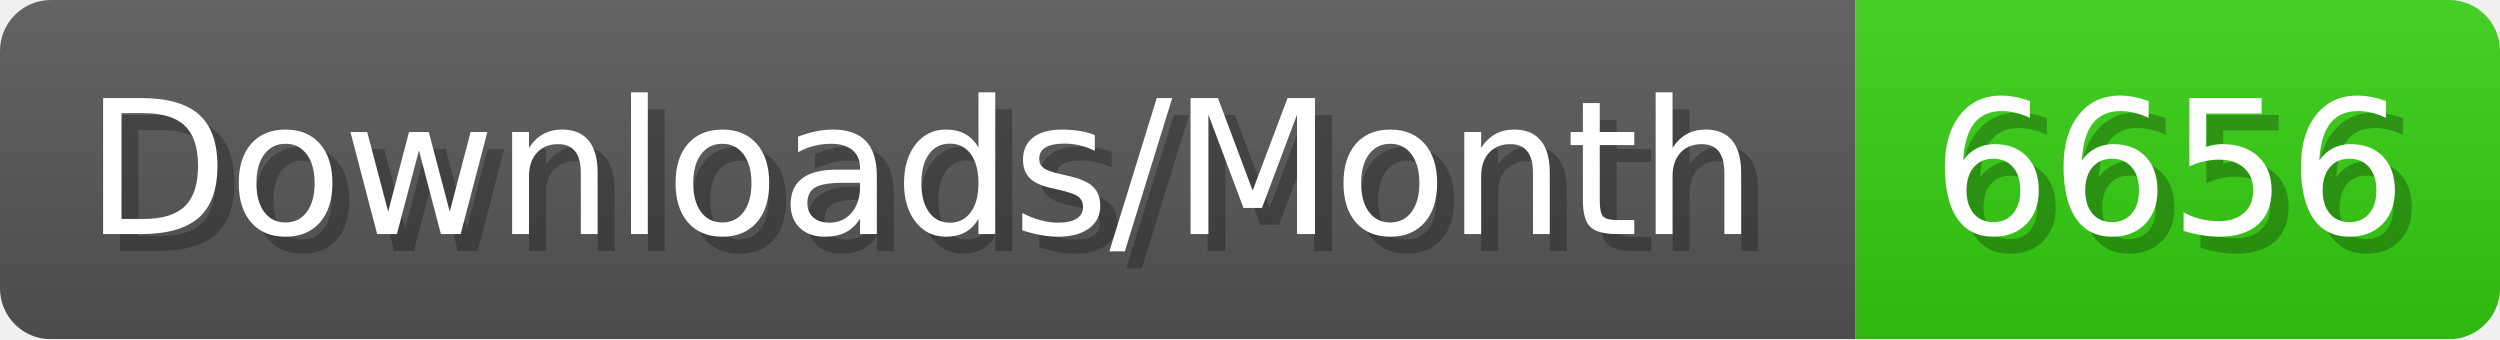
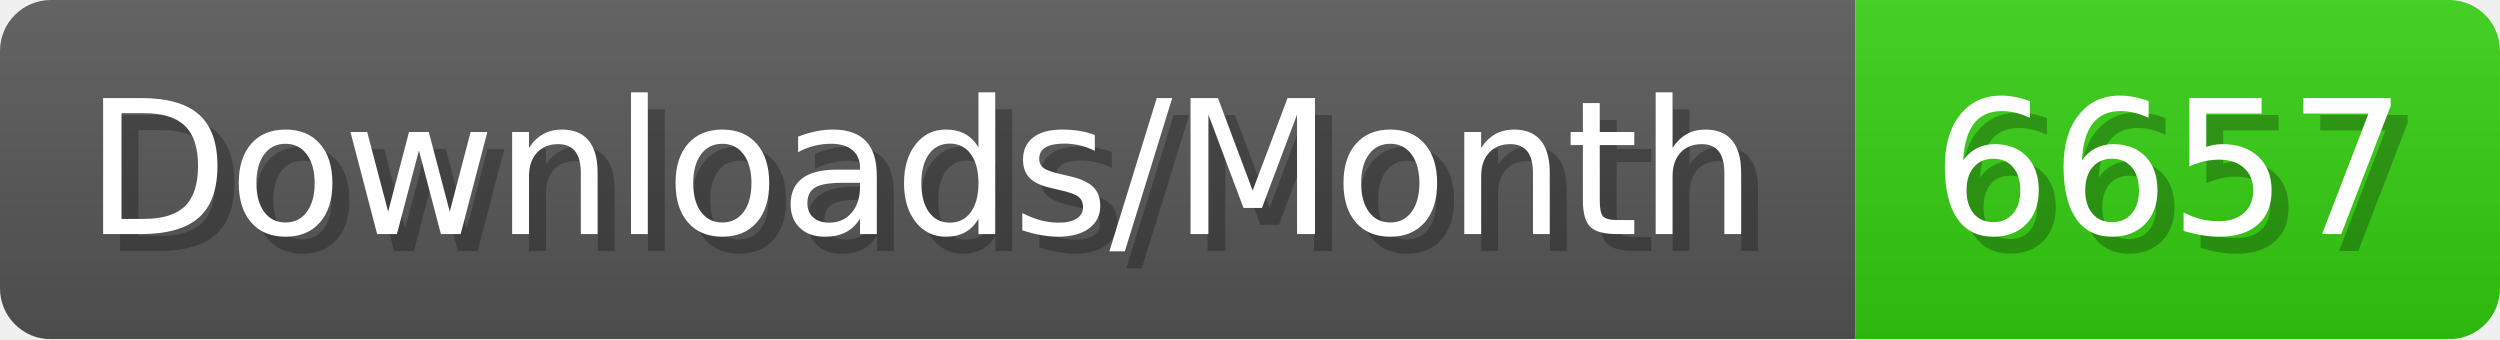
- <svg xmlns="http://www.w3.org/2000/svg" width="147.4" height="20" viewBox="0 0 1474 200" role="img" aria-label="Downloads/Month: 6656">
+ <svg xmlns="http://www.w3.org/2000/svg" width="147.4" height="20" viewBox="0 0 1474 200" role="img" aria-label="Downloads/Month: 6657">
  <linearGradient id="YlXUI" x2="0" y2="100%">
    <stop offset="0" stop-opacity=".1" stop-color="#EEE" />
    <stop offset="1" stop-opacity=".1" />
  </linearGradient>
  <mask id="JHhop">
    <rect width="1474" height="200" rx="30" fill="#FFF" />
  </mask>
  <g mask="url(#JHhop)">
    <rect width="1094" height="200" fill="#555" />
    <rect width="380" height="200" fill="#3C1" x="1094" />
    <rect width="1474" height="200" fill="url(#YlXUI)" />
  </g>
  <g aria-hidden="true" fill="#fff" text-anchor="start" font-family="Verdana,DejaVu Sans,sans-serif" font-size="110">
    <text x="60" y="148" textLength="994" fill="#000" opacity="0.25">Downloads/Month</text>
    <text x="50" y="138" textLength="994">Downloads/Month</text>
-     <text x="1149" y="148" textLength="280" fill="#000" opacity="0.25">6656</text>
-     <text x="1139" y="138" textLength="280">6656</text>
+     <text x="1149" y="148" textLength="280" fill="#000" opacity="0.25">6657</text>
+     <text x="1139" y="138" textLength="280">6657</text>
  </g>
</svg>
